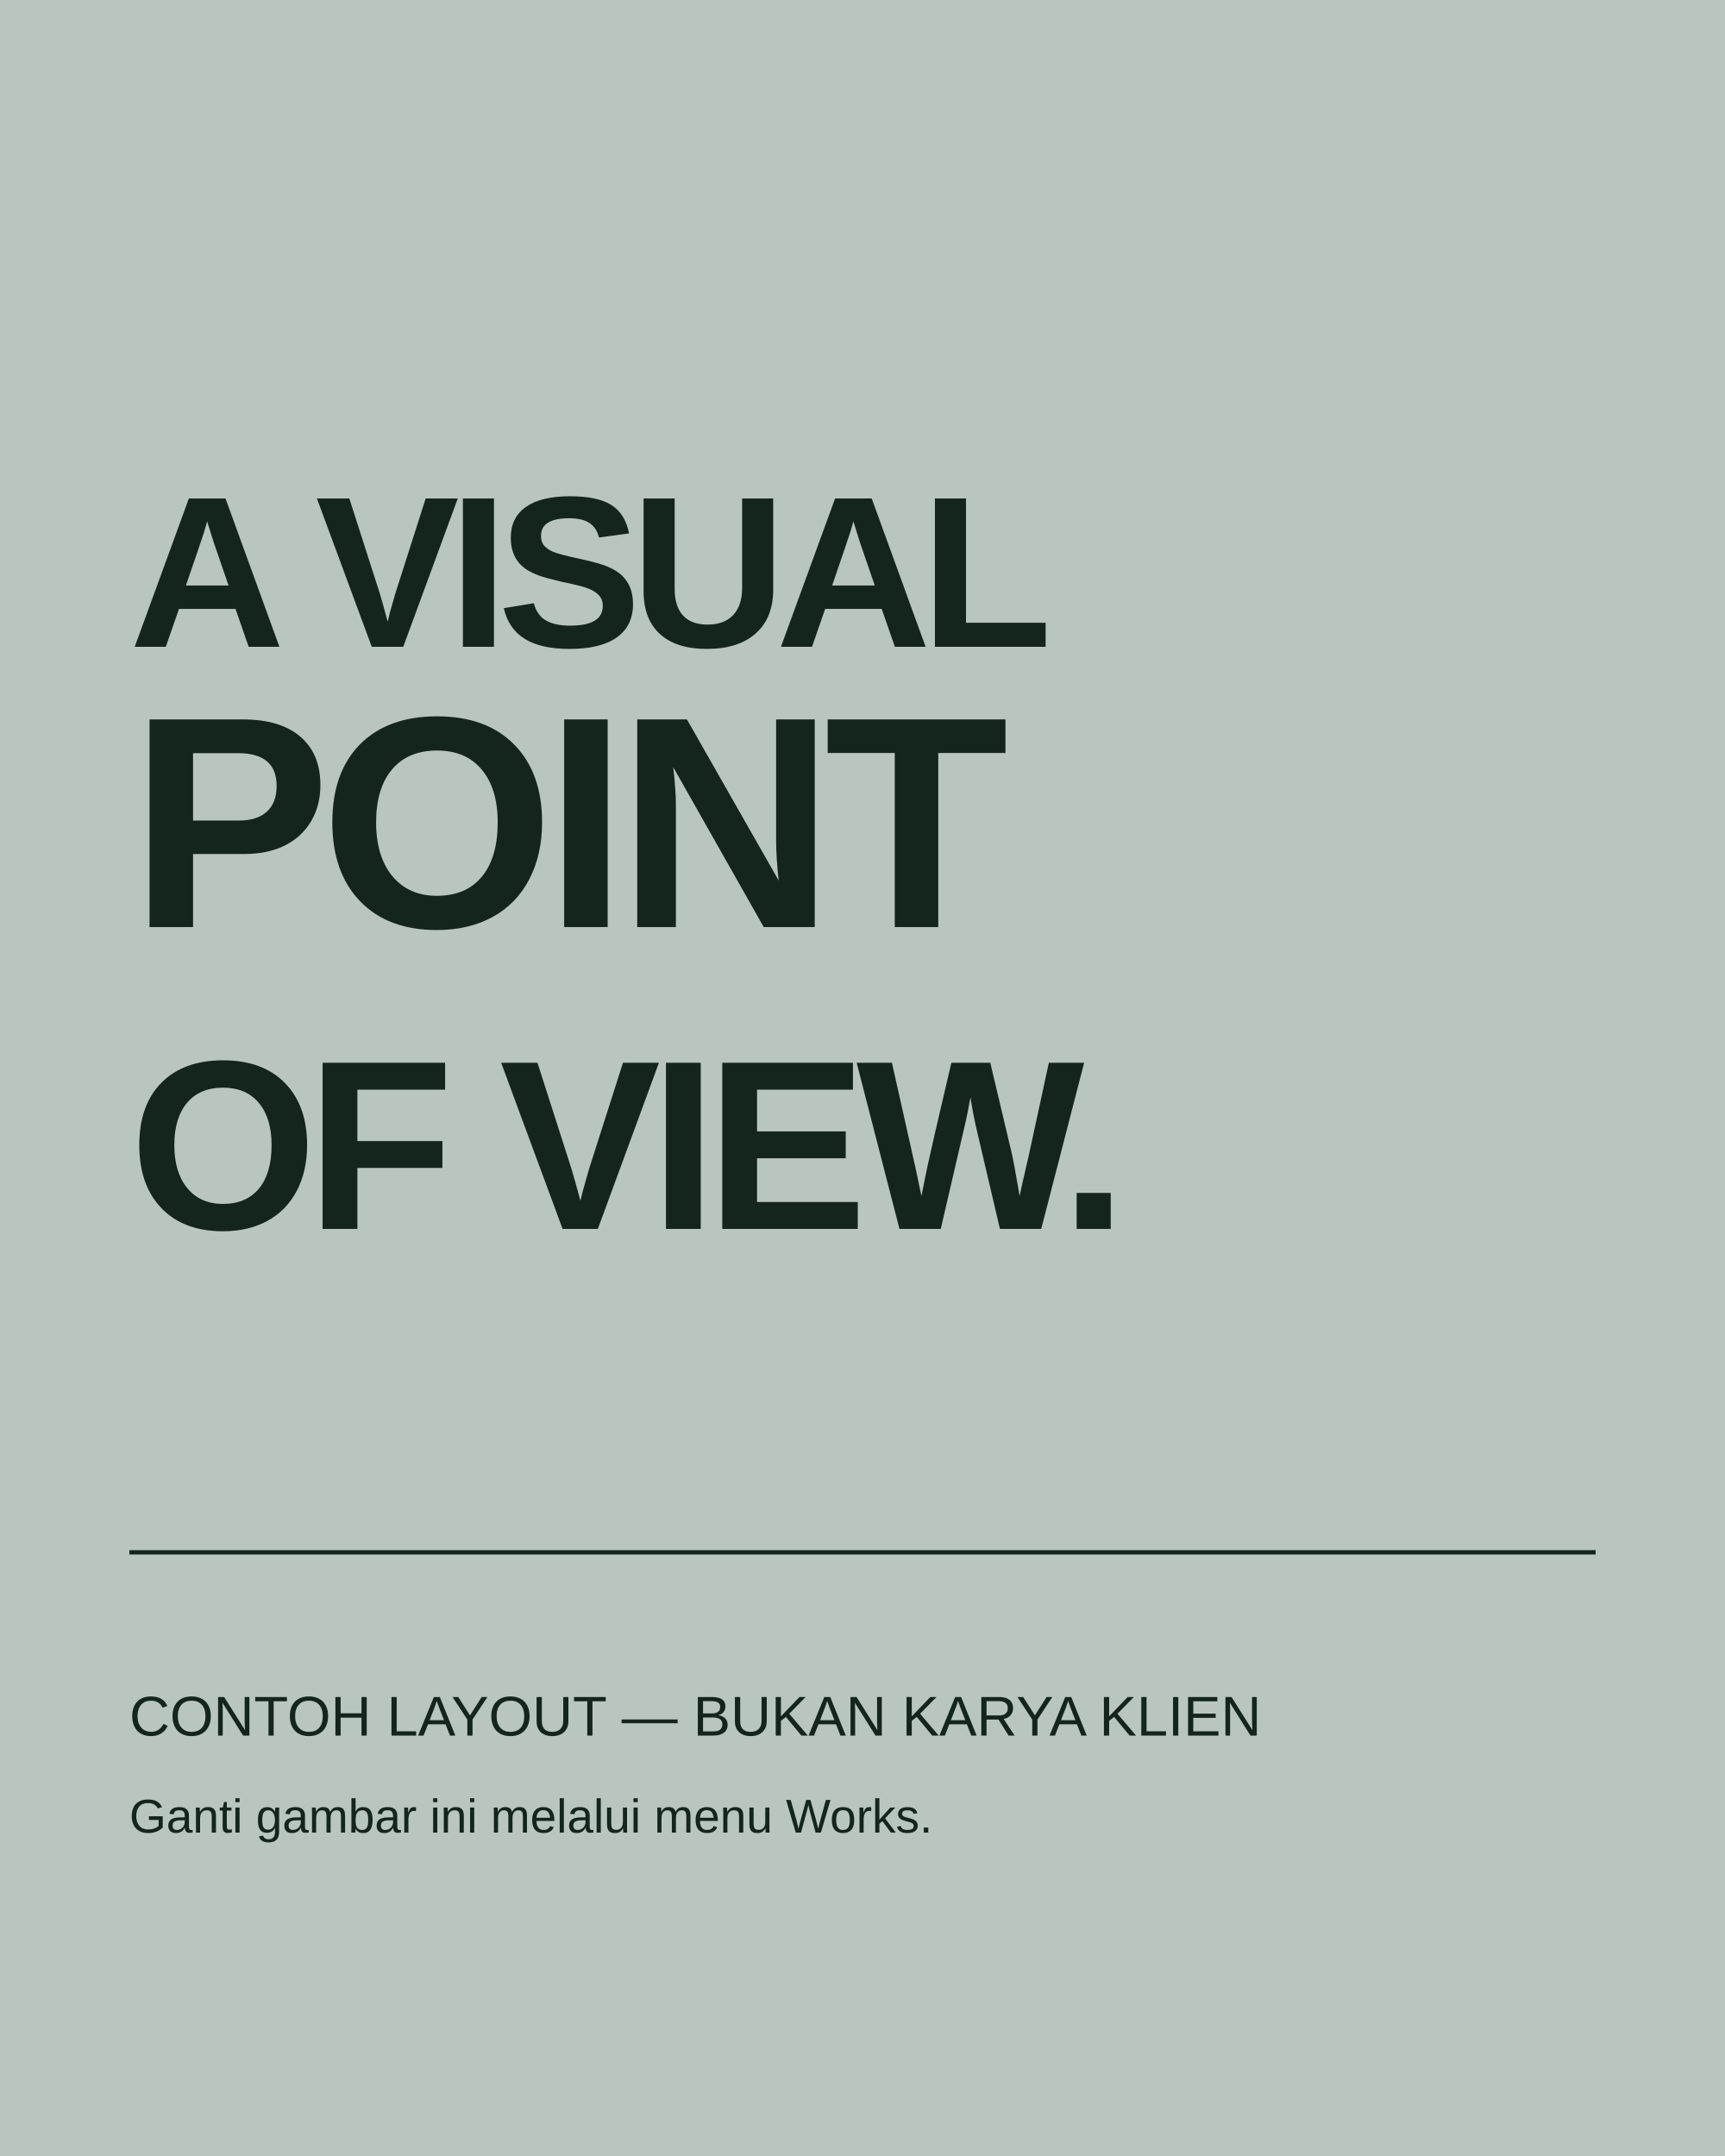
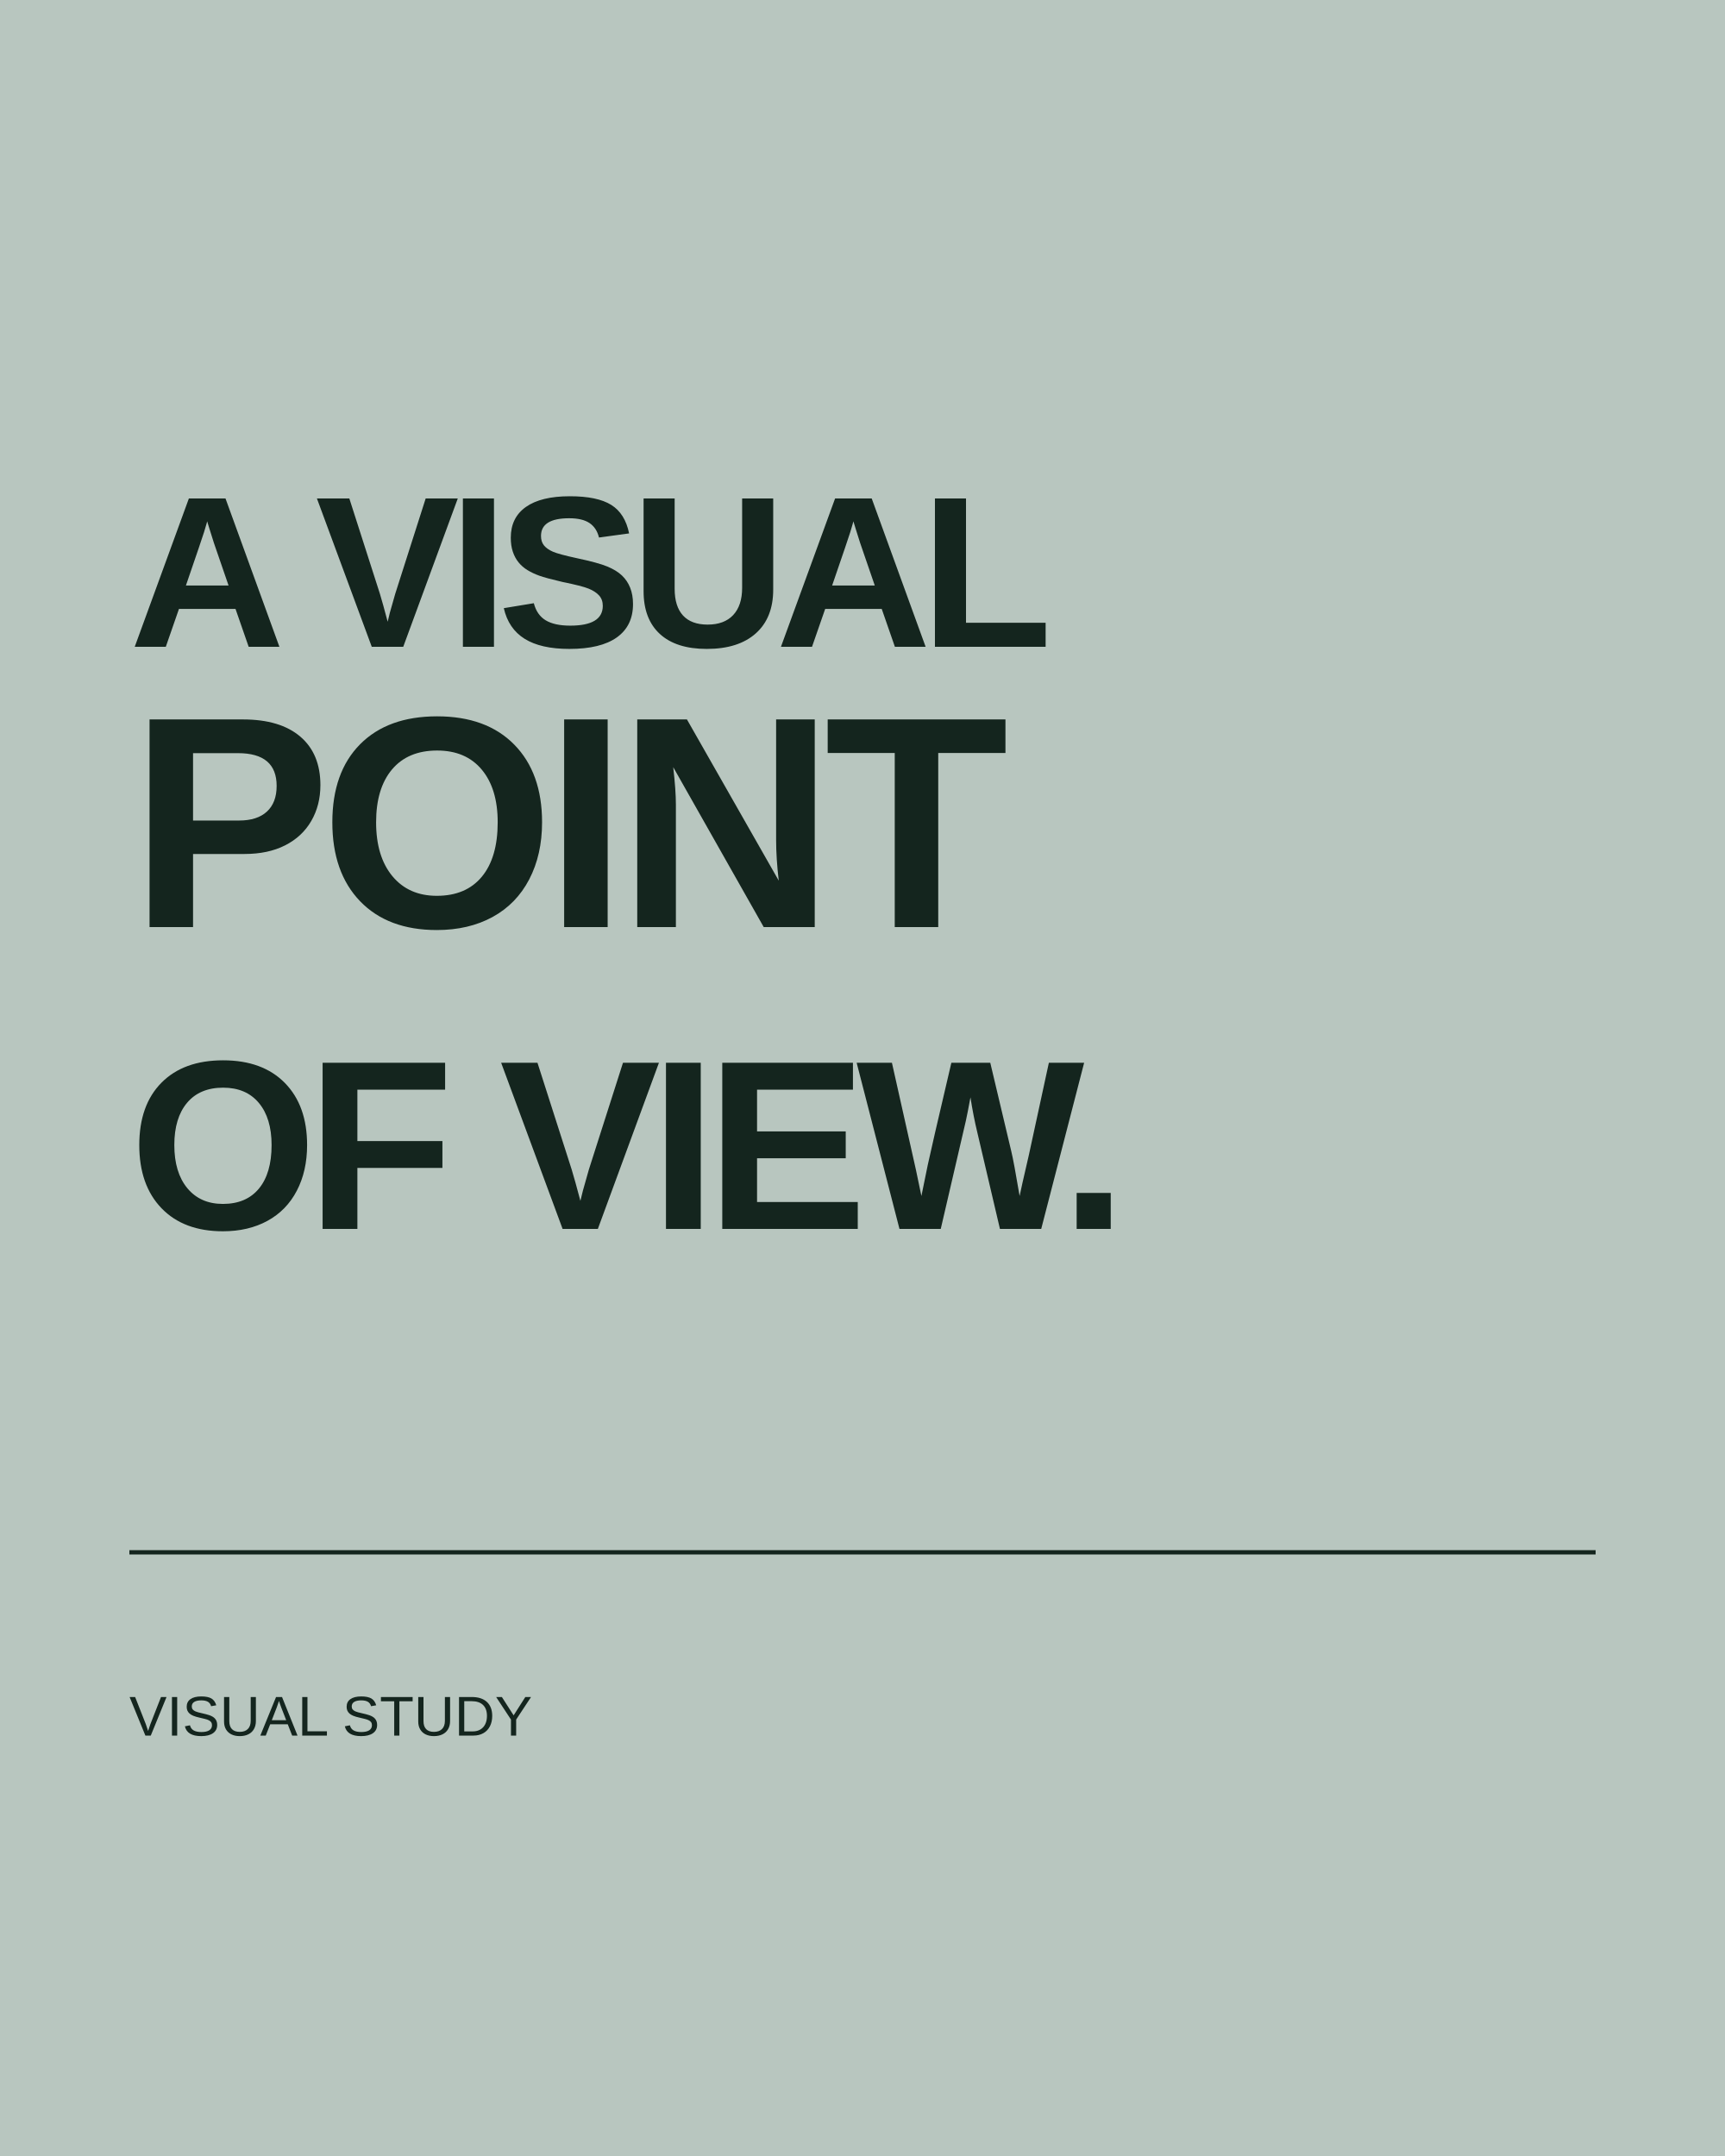
<svg xmlns="http://www.w3.org/2000/svg" viewBox="0 0 800 1000" role="img" aria-labelledby="title">
  <rect width="800" height="1000" fill="#b8c6bf" />
  <g fill="#14251e" font-family="Arial, sans-serif" font-weight="bold" letter-spacing="-5">
    <text x="60" y="300" font-size="100">A VISUAL</text>
    <text x="60" y="430" font-size="140">POINT</text>
    <text x="60" y="570" font-size="112">OF VIEW.</text>
  </g>
  <path d="M60 720H740" stroke="#14251e" stroke-width="2" />
-   <text x="60" y="805" fill="#14251e" font-family="Arial, sans-serif" font-size="26">CONTOH LAYOUT — BUKAN KARYA KLIEN</text>
-   <text x="60" y="850" fill="#14251e" font-family="Arial, sans-serif" font-size="22">Ganti gambar ini melalui menu Works.</text>
+   <text x="60" y="805" fill="#14251e" font-family="Arial, sans-serif" font-size="26">VISUAL STUDY</text>
</svg>
